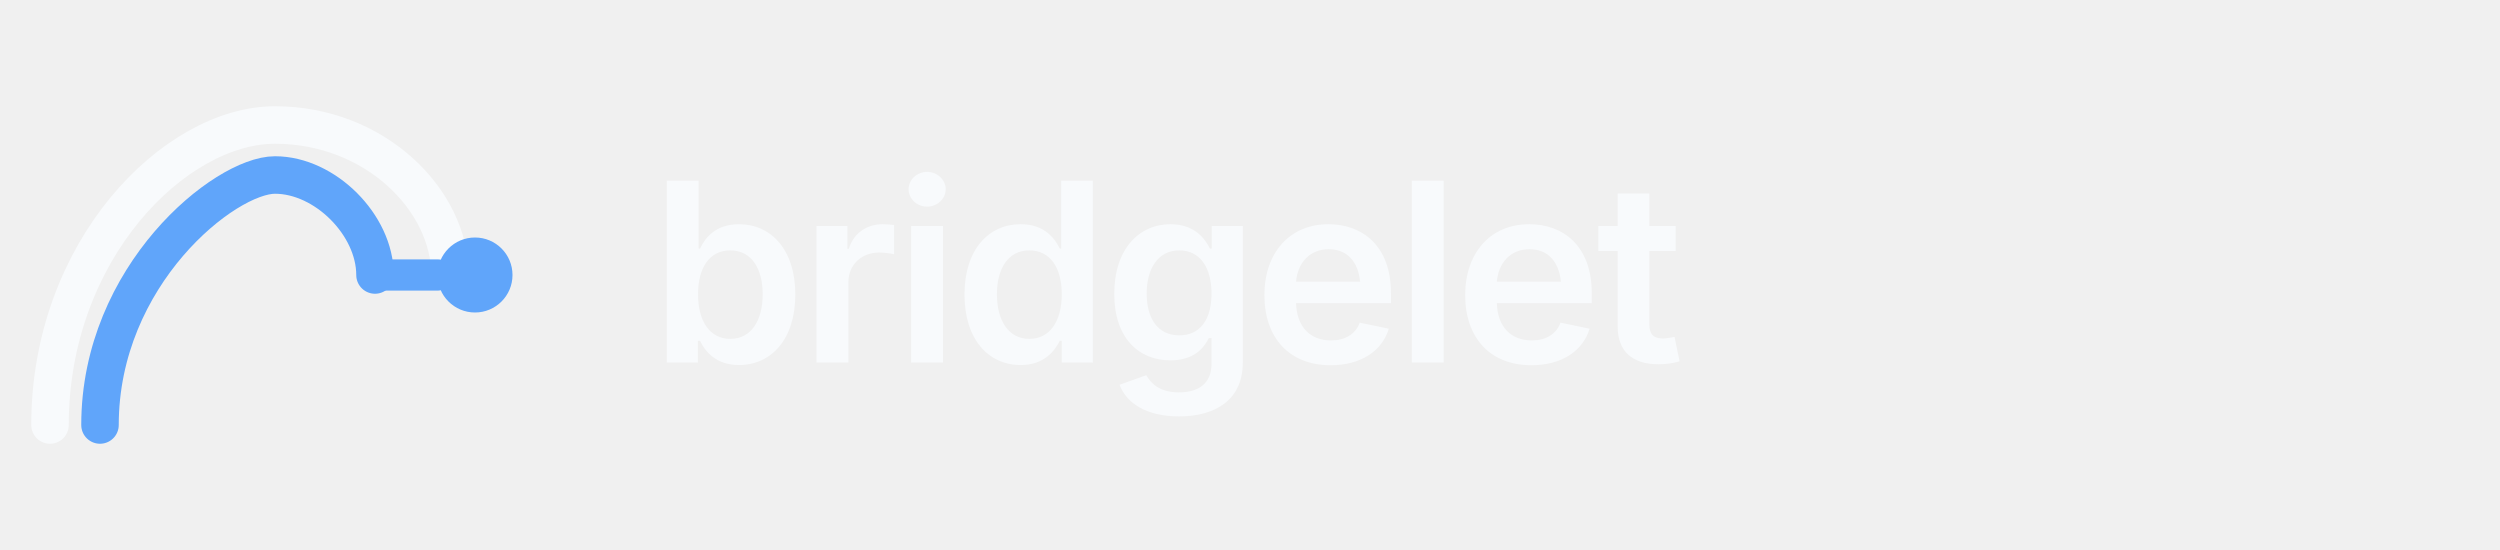
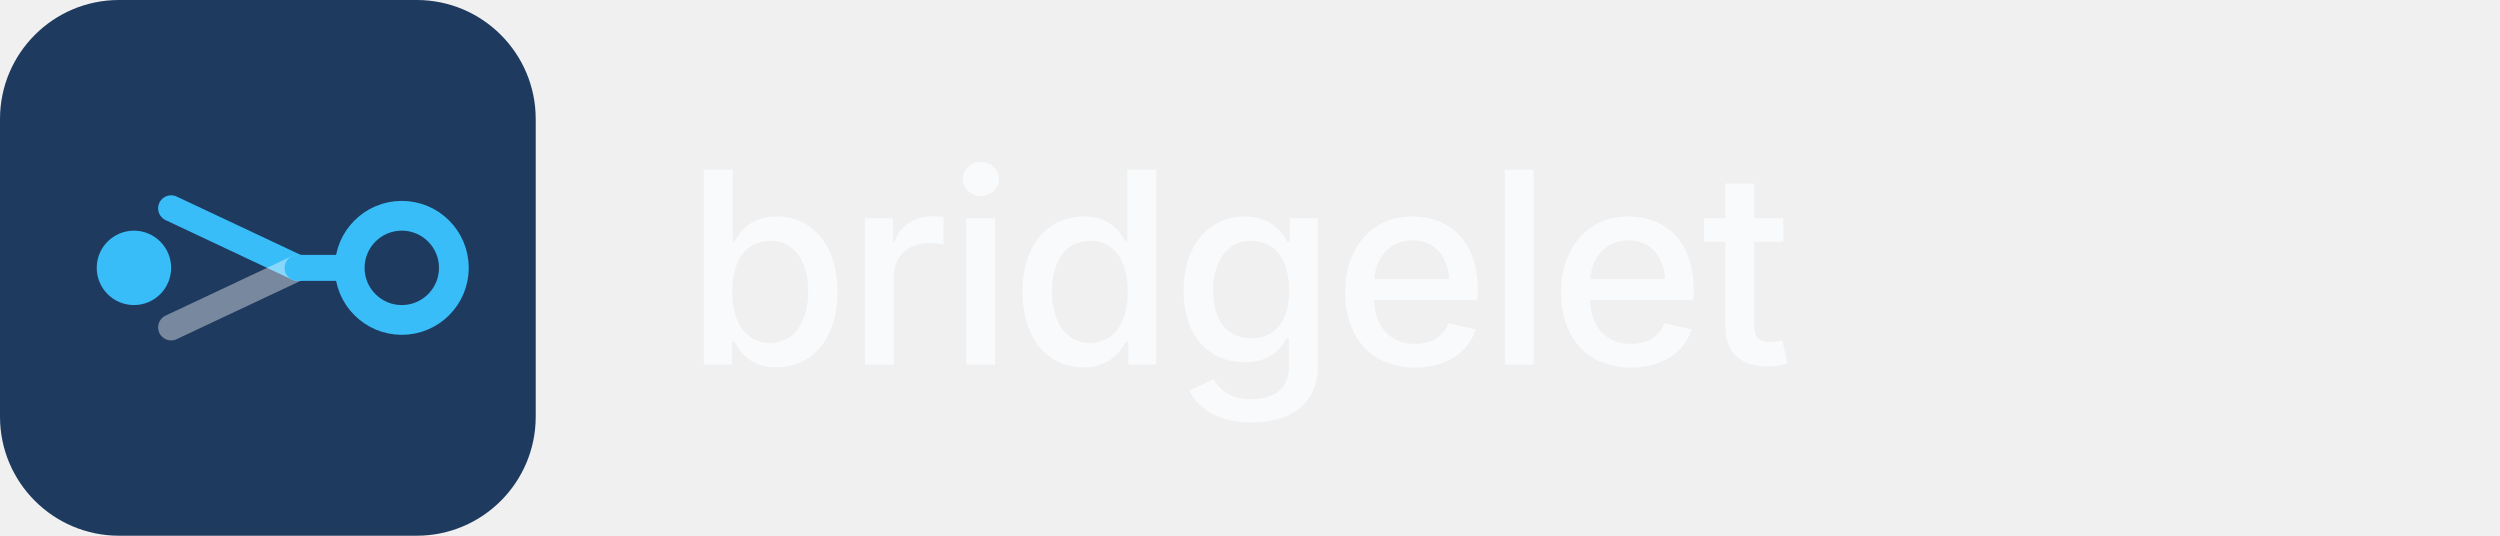
- <svg xmlns="http://www.w3.org/2000/svg" viewBox="0 0 200 44" fill="none" role="img" aria-label="Bridgelet">
-   <path d="M4 34 C4 20 14 10 22 10 C30 10 36 16 36 22" stroke="#F8FAFC" stroke-width="3" stroke-linecap="round" fill="none" />
-   <path d="M8 34 C8 22 18 14 22 14 C26 14 30 18 30 22" stroke="#60A5FA" stroke-width="3" stroke-linecap="round" fill="none" />
-   <circle cx="38" cy="22" r="3" fill="#60A5FA" />
-   <line x1="30" y1="22" x2="35" y2="22" stroke="#60A5FA" stroke-width="2.5" stroke-linecap="round" />
-   <text x="52" y="29" font-family="-apple-system, BlinkMacSystemFont, 'Inter', 'Segoe UI', sans-serif" font-size="20" font-weight="600" letter-spacing="-0.5" fill="#F8FAFC">bridgelet</text>
+ <svg xmlns="http://www.w3.org/2000/svg" viewBox="0 0 168 36" fill="none" role="img" aria-label="Bridgelet">
+   <rect width="36" height="36" rx="8" fill="#1E3A5F" />
+   <circle cx="9" cy="18" r="2.5" fill="#38BDF8" />
+   <circle cx="27" cy="18" r="3.5" stroke="#38BDF8" stroke-width="2" fill="none" />
+   <path d="M11.5 14 L20 18" stroke="#38BDF8" stroke-width="1.75" stroke-linecap="round" />
+   <path d="M11.5 22 L20 18" stroke="white" stroke-width="1.75" stroke-linecap="round" opacity="0.4" />
+   <line x1="20" y1="18" x2="23.3" y2="18" stroke="#38BDF8" stroke-width="1.75" stroke-linecap="round" />
+   <text x="46" y="24.5" font-family="'Inter', -apple-system, BlinkMacSystemFont, 'Segoe UI', sans-serif" font-size="18" font-weight="500" letter-spacing="-0.3" fill="#F8FAFC">bridgelet</text>
</svg>
